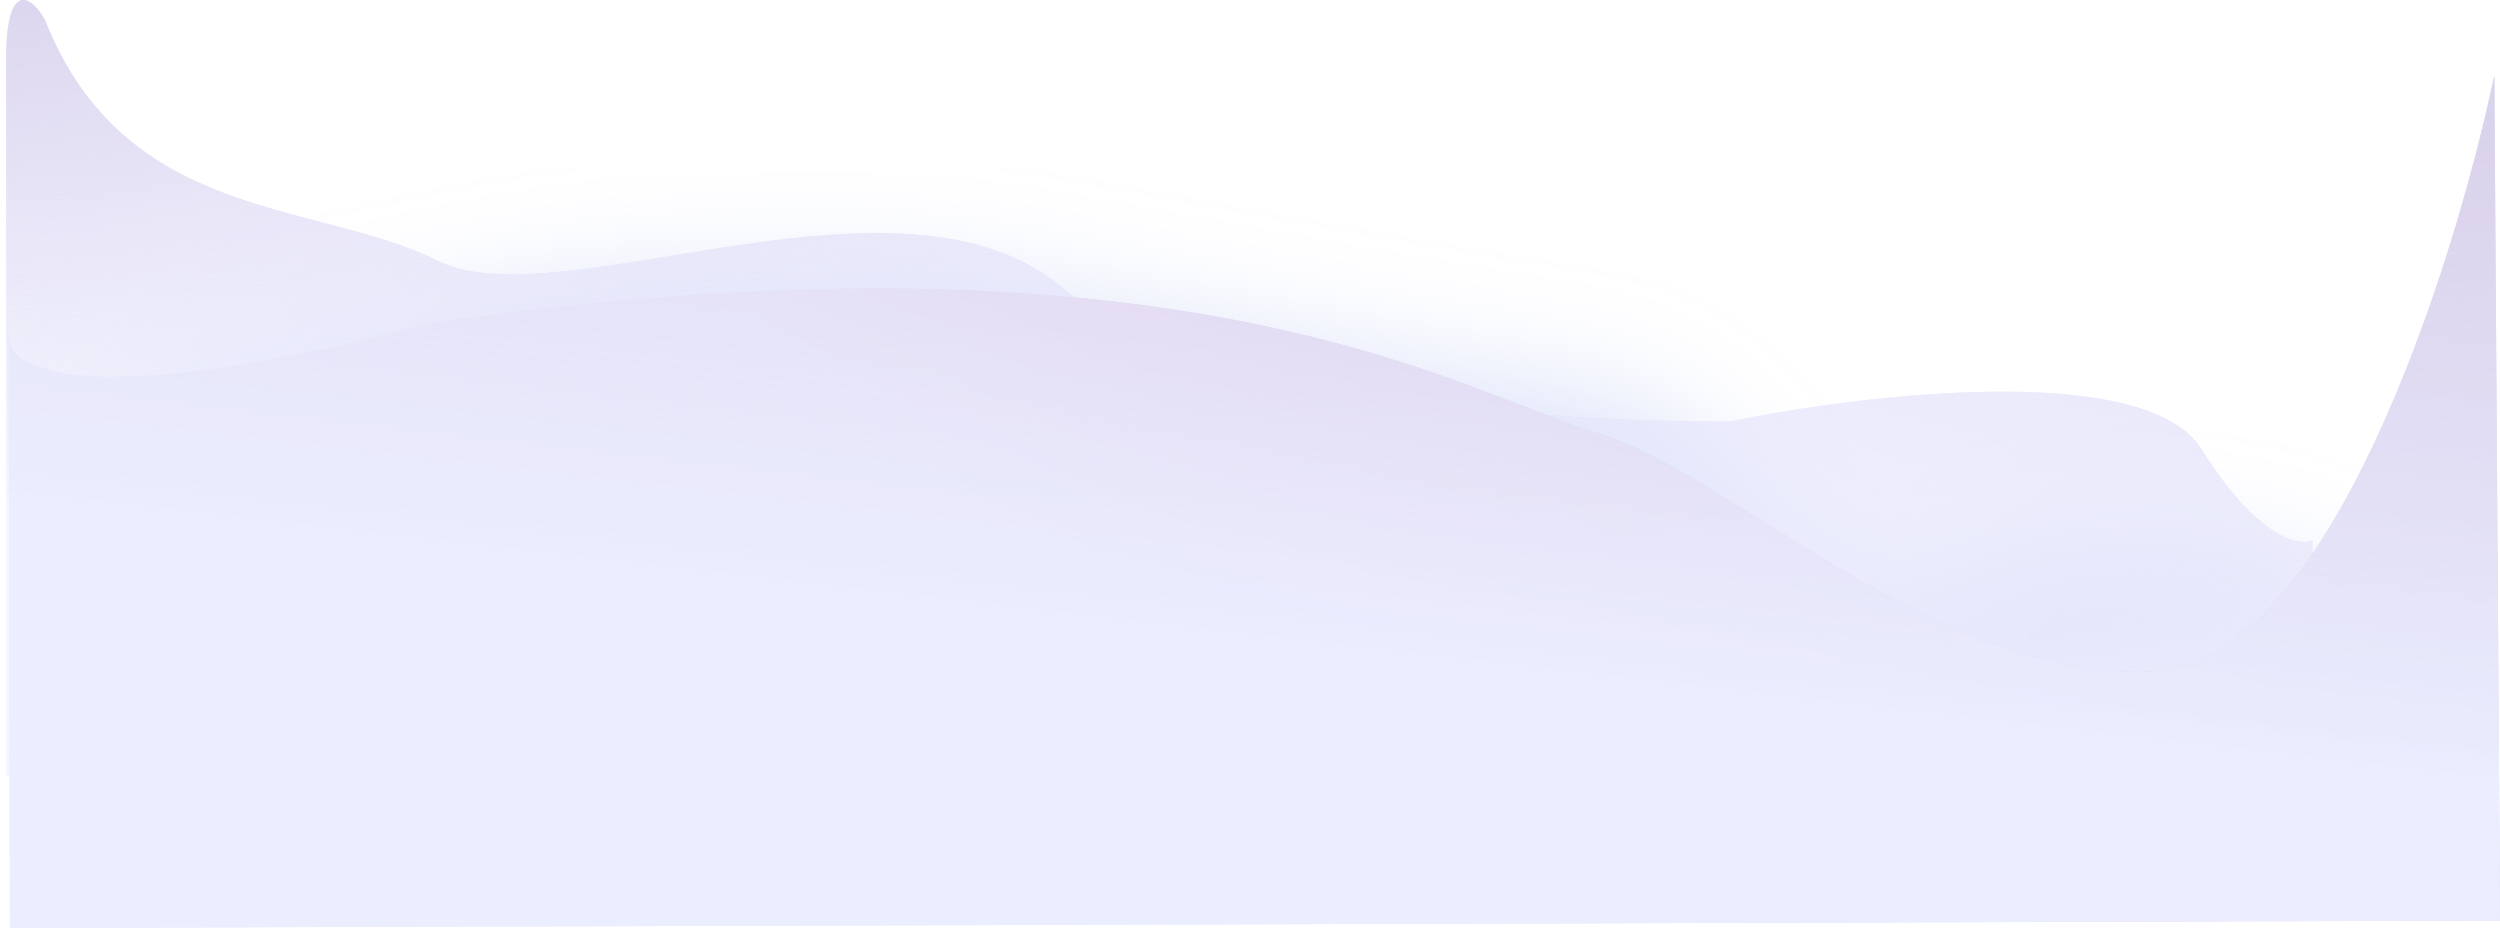
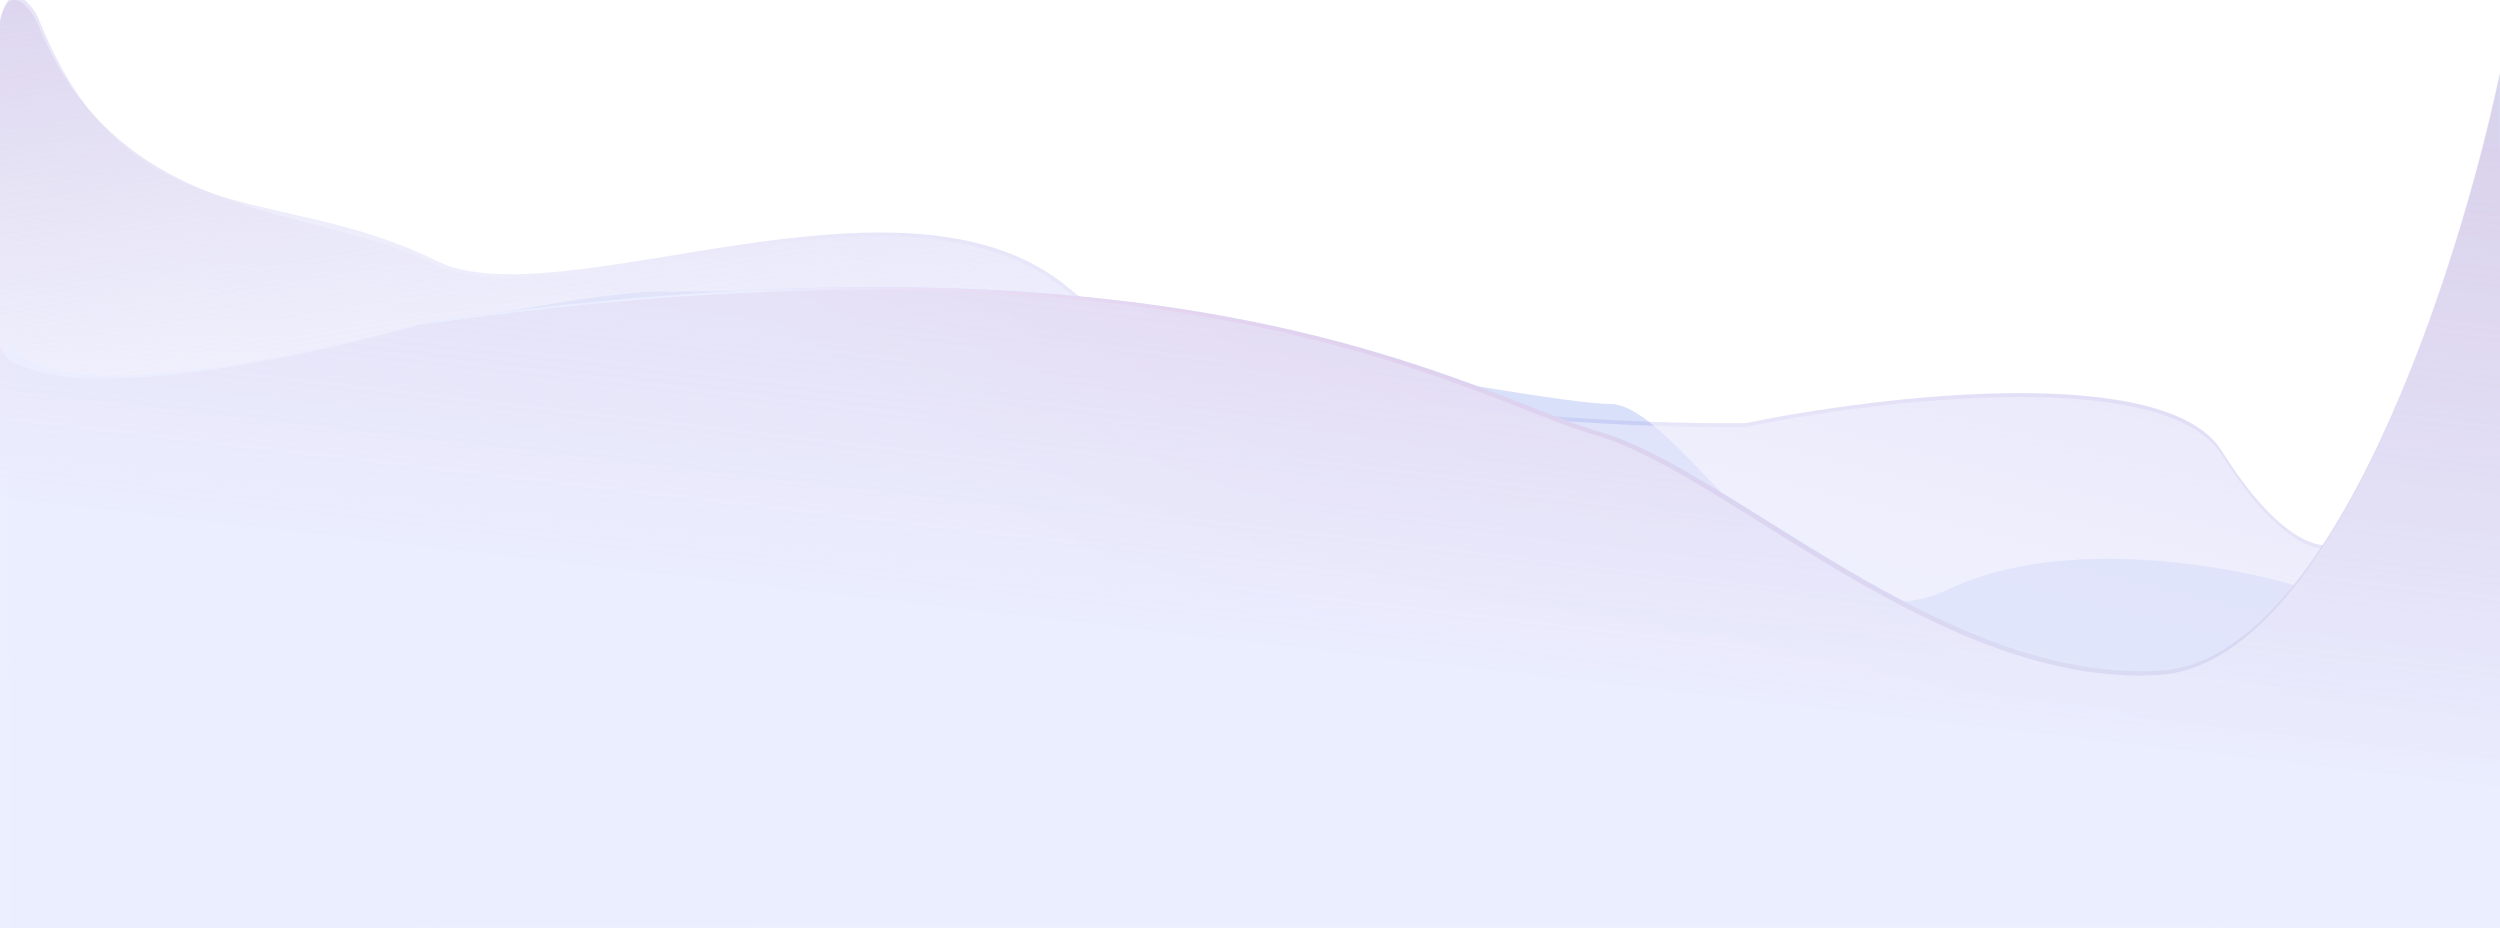
- <svg xmlns="http://www.w3.org/2000/svg" width="2026" height="752" viewBox="0 0 2026 752" fill="none">
-   <path d="M90 363.893C45.2 435.493 11.333 443.06 0 437.893V659.893L1869 628.893V46.393C1868.6 -19.207 1846.83 -1.273 1837.5 16.393C1772.5 180.393 1617.5 162.393 1519 211.393C1420.5 260.393 1144 121.893 1012 233.893C906.4 323.493 607.333 342.893 471 341.393C362.667 319.06 134.8 292.293 90 363.893Z" transform="translate(1874) scale(-1 1)" fill="url(#paint0_linear)" />
-   <g filter="url(#filter0_f)">
-     <path d="M329.359 242.834C234.959 197.634 94.693 224 36.359 242.834C16.693 260.834 -16.241 299.534 9.359 310.333C41.359 323.833 63.359 310.333 87.359 310.333H149.359C173.859 310.333 167.859 310.333 227.359 331.833C286.859 353.333 288.859 331.833 329.359 331.833C369.859 331.833 374.859 334.333 401.859 331.833C428.859 329.333 439.359 326.333 479.859 310.333C520.359 294.333 530.859 267.333 573.859 242.834C616.859 218.334 616.859 242.834 670.359 242.834C723.859 242.834 807.359 226.833 960.859 186.833C1114.36 146.833 1038.86 173.333 1189.36 154.333C1339.86 135.333 1326.36 154.333 1436.36 154.333H1632.36C1715.36 154.333 1796.36 167.833 1796.36 154.333C1796.36 140.833 1820.36 92.333 1796.36 92.333C1772.36 92.333 1718.36 70.834 1661.86 54.834C1605.36 38.834 1436.36 1.333 1371.86 1.333C1307.36 1.333 1180.86 -1.667 1143.36 1.333C1105.86 4.333 662.359 92.333 603.359 92.333C544.359 92.333 447.359 299.334 329.359 242.834Z" transform="translate(1907.86 235) scale(-1 1)" fill="#879DEA" fill-opacity="0.32" />
+ <svg xmlns="http://www.w3.org/2000/svg" version="1.1" id="Layer_1" x="0px" y="0px" width="2026px" height="752px" viewBox="0 0 2026 752" enable-background="new 0 0 2026 752" xml:space="preserve">
+   <linearGradient id="SVGID_1_" gradientUnits="userSpaceOnUse" x1="715.912" y1="796.564" x2="716.925" y2="796.564" gradientTransform="matrix(-110.849 447.268 -1266.79 -319.463 1089434.875 -65597.094)">
+     <stop offset="0" style="stop-color:#E1DDF6" />
+     <stop offset="1" style="stop-color:#F1F3FF;stop-opacity:0.55" />
+   </linearGradient>
+   <path fill="url(#SVGID_1_)" d="M1800.729,365.681c45.379,72.525,79.683,80.19,91.162,74.956v224.867l-1893.14-31.4V44.08  c0.405-66.447,22.456-48.282,31.907-30.387c71.81,181.181,192.561,132.822,322.614,197.518  c99.772,49.633,379.843-90.656,513.548,22.791c106.964,90.757,409.894,110.408,547.987,108.888  C1524.541,320.269,1755.351,293.156,1800.729,365.681z" />
+   <g>
+     <path fill="#879DEA" fill-opacity="0.32" d="M1578.501,477.834c94.4-45.2,234.666-18.834,293,0c19.667,18,52.6,56.7,27,67.499   c-32,13.5-54,0-78,0h-62c-24.5,0-18.5,0-78,21.5s-61.5,0-102,0s-45.5,2.5-72.5,0s-37.5-5.5-78-21.5s-51-43-94-67.499   c-43-24.5-43,0-96.5,0s-137-16.001-290.5-56.001c-153.501-40-78.001-13.5-228.501-32.5s-137,0-247,0h-196c-83,0-164,13.5-164,0   s-24-62,0-62s78-21.5,134.5-37.5s225.5-53.5,290-53.5s191-3,228.5,0s481.001,91,540.001,91S1460.501,534.334,1578.501,477.834z" />
  </g>
-   <path d="M90 363.893C45.2 435.493 11.333 443.06 0 437.893V659.893L1869 628.893V46.393C1868.6 -19.207 1846.83 -1.273 1837.5 16.393C1772.5 180.393 1617.5 162.393 1519 211.393C1420.5 260.393 1144 121.893 1012 233.893C906.4 323.493 607.333 342.893 471 341.393C362.667 319.06 134.8 292.293 90 363.893Z" transform="translate(1874) scale(-1 1)" fill="url(#paint1_linear)" />
-   <path d="M4.579 0C37.653 157.667 138.909 475 279.345 483C454.89 493 626.364 320.5 731.691 290C837.018 259.5 1061.92 112 1679.63 201C1759.35 223.667 1934.45 262.2 1997.14 235C2002.28 234.234 2013.02 229.554 2017.88 217C2019.96 209.5 2023.09 198.3 2019.02 213.5L2017.88 691L0 685L4.579 0Z" transform="translate(2026 61) scale(-1 1)" fill="url(#paint2_linear)" />
-   <path d="M4.579 0C37.653 157.667 138.909 475 279.345 483C454.89 493 626.364 320.5 731.691 290C837.018 259.5 1061.92 112 1679.63 201C1759.35 223.667 1934.45 262.2 1997.14 235C2002.28 234.234 2013.02 229.554 2017.88 217C2019.96 209.5 2023.09 198.3 2019.02 213.5L2017.88 691L0 685L4.579 0Z" transform="translate(2026 61) scale(-1 1)" fill="url(#paint3_linear)" />
-   <path d="M4.579 0C37.653 157.667 138.909 475 279.345 483C454.89 493 626.364 320.5 731.691 290C837.018 259.5 1061.92 112 1679.63 201C1759.35 223.667 1934.45 262.2 1997.14 235C2002.28 234.234 2013.02 229.554 2017.88 217C2019.96 209.5 2023.09 198.3 2019.02 213.5L2017.88 691L0 685L4.579 0Z" transform="translate(2026 61) scale(-1 1)" fill="url(#paint4_linear)" />
-   <defs>
-     <filter id="filter0_f" x="0.833" y="135" width="2007.03" height="541.389" filterUnits="userSpaceOnUse" color-interpolation-filters="sRGB">
-       <feFlood flood-opacity="0" result="BackgroundImageFix" />
-       <feBlend mode="normal" in="SourceGraphic" in2="BackgroundImageFix" result="shape" />
-       <feGaussianBlur stdDeviation="50" result="effect1_foregroundBlur" />
-     </filter>
-     <linearGradient id="paint0_linear" x2="1" gradientUnits="userSpaceOnUse" gradientTransform="matrix(110.849 447.268 -1266.79 319.463 1456.98 -8.6805)">
-       <stop stop-color="#E1DDF6" />
-       <stop offset="1" stop-color="#F1F3FF" stop-opacity="0.55" />
-     </linearGradient>
-     <linearGradient id="paint1_linear" x2="1" gradientUnits="userSpaceOnUse" gradientTransform="matrix(-74.9999 447 -1268.18 -207.449 2267.09 12.2246)">
-       <stop stop-color="#DAD1EC" />
-       <stop offset="1" stop-color="#F1F3FF" stop-opacity="0.55" />
-     </linearGradient>
-     <linearGradient id="paint2_linear" x2="1" gradientUnits="userSpaceOnUse" gradientTransform="matrix(119.574 347 -1015.13 334.678 986.88 212.161)">
-       <stop stop-color="#D1E1F8" />
-       <stop offset="1" stop-color="#EBEEFF" />
-     </linearGradient>
-     <linearGradient id="paint3_linear" x2="1" gradientUnits="userSpaceOnUse" gradientTransform="matrix(378.566 394.5 -1156.04 1065.22 1209.98 -362.111)">
-       <stop offset="0.12" stop-color="#F6A6D5" stop-opacity="0.16" />
-       <stop offset="1" stop-color="#EBEEFF" />
-     </linearGradient>
-     <linearGradient id="paint4_linear" x2="1" gradientUnits="userSpaceOnUse" gradientTransform="matrix(68.6913 553 -1616.8 189.426 1721.74 -150.713)">
-       <stop stop-color="#DDD0EA" stop-opacity="0.69" />
-       <stop offset="0.931" stop-color="#EBEEFF" stop-opacity="0.97" />
-     </linearGradient>
-   </defs>
+   <linearGradient id="SVGID_2_" gradientUnits="userSpaceOnUse" x1="715.288" y1="796.087" x2="716.302" y2="796.087" gradientTransform="matrix(74.9999 447 -1268.18 207.449 956757.062 -485069.844)">
+     <stop offset="0" style="stop-color:#DAD1EC" />
+     <stop offset="1" style="stop-color:#F1F3FF;stop-opacity:0.55" />
+   </linearGradient>
+   <path fill="url(#SVGID_2_)" d="M1800.668,368.842c45.409,72.574,79.736,80.244,91.224,75.006v225.019L-2.526,637.446V47.024  C-2.12-19.468,19.946-1.291,29.403,16.616c65.884,166.23,222.992,147.985,322.831,197.652s380.1-90.717,513.895,22.806  c107.036,90.819,410.17,110.482,548.357,108.962C1524.293,323.399,1755.259,296.268,1800.668,368.842z" />
+   <linearGradient id="SVGID_3_" gradientUnits="userSpaceOnUse" x1="716.151" y1="797.067" x2="717.154" y2="797.067" gradientTransform="matrix(-119.574 347 -1015.13 -334.678 895852.5 18545.25)">
+     <stop offset="0" style="stop-color:#D1E1F8" />
+     <stop offset="1" style="stop-color:#EBEEFF" />
+   </linearGradient>
+   <path fill="url(#SVGID_3_)" d="M2025.999,59.431c-33.149,158.025-134.635,476.078-275.389,484.097  c-175.944,10.023-347.807-162.869-453.373-193.438c-105.566-30.569-330.979-178.404-950.091-89.202  c-79.901,22.718-255.398,61.339-318.231,34.077c-5.152-0.768-15.916-5.458-20.787-18.041c-2.085-7.517-5.222-18.742-1.143-3.508  L8.127,752l2022.461-6.014L2025.999,59.431z" />
+   <linearGradient id="SVGID_4_" gradientUnits="userSpaceOnUse" x1="716.399" y1="796.368" x2="717.401" y2="796.368" gradientTransform="matrix(-378.566 394.5 -1156.04 -1065.22 1193173 565861.375)">
+     <stop offset="0.12" style="stop-color:#F6A6D5;stop-opacity:0.16" />
+     <stop offset="1" style="stop-color:#EBEEFF" />
+   </linearGradient>
+   <path fill="url(#SVGID_4_)" d="M2025.411,59.632c-33.139,157.979-134.595,475.94-275.309,483.956  c-175.892,10.02-347.706-162.822-453.241-193.382c-105.536-30.56-330.883-178.352-949.815-89.176  c-79.878,22.712-255.324,61.321-318.138,34.067c-5.15-0.768-15.911-5.457-20.781-18.036c-2.084-7.515-5.22-18.737-1.142-3.507  L8.126,752L2030,745.988L2025.411,59.632z" />
+   <linearGradient id="SVGID_5_" gradientUnits="userSpaceOnUse" x1="715.688" y1="796.452" x2="716.692" y2="796.452" gradientTransform="matrix(-68.6913 553 -1616.8 -189.426 1337941.25 -244903.859)">
+     <stop offset="0" style="stop-color:#DDD0EA;stop-opacity:0.69" />
+     <stop offset="0.931" style="stop-color:#EBEEFF;stop-opacity:0.97" />
+   </linearGradient>
+   <path fill="url(#SVGID_5_)" d="M2025.391,63.646c-33.284,156.024-135.183,475.374-276.512,483.425  c-176.661,10.064-349.225-163.533-455.221-194.227c-105.997-30.694-332.328-179.131-953.965-89.566  c-80.227,22.811-256.44,61.589-319.528,34.216c-5.173-0.771-15.981-5.481-20.872-18.114c-2.093-7.548-5.243-18.819-1.147-3.522  l1.147,480.535L2030,753L2025.391,63.646z" />
</svg>
